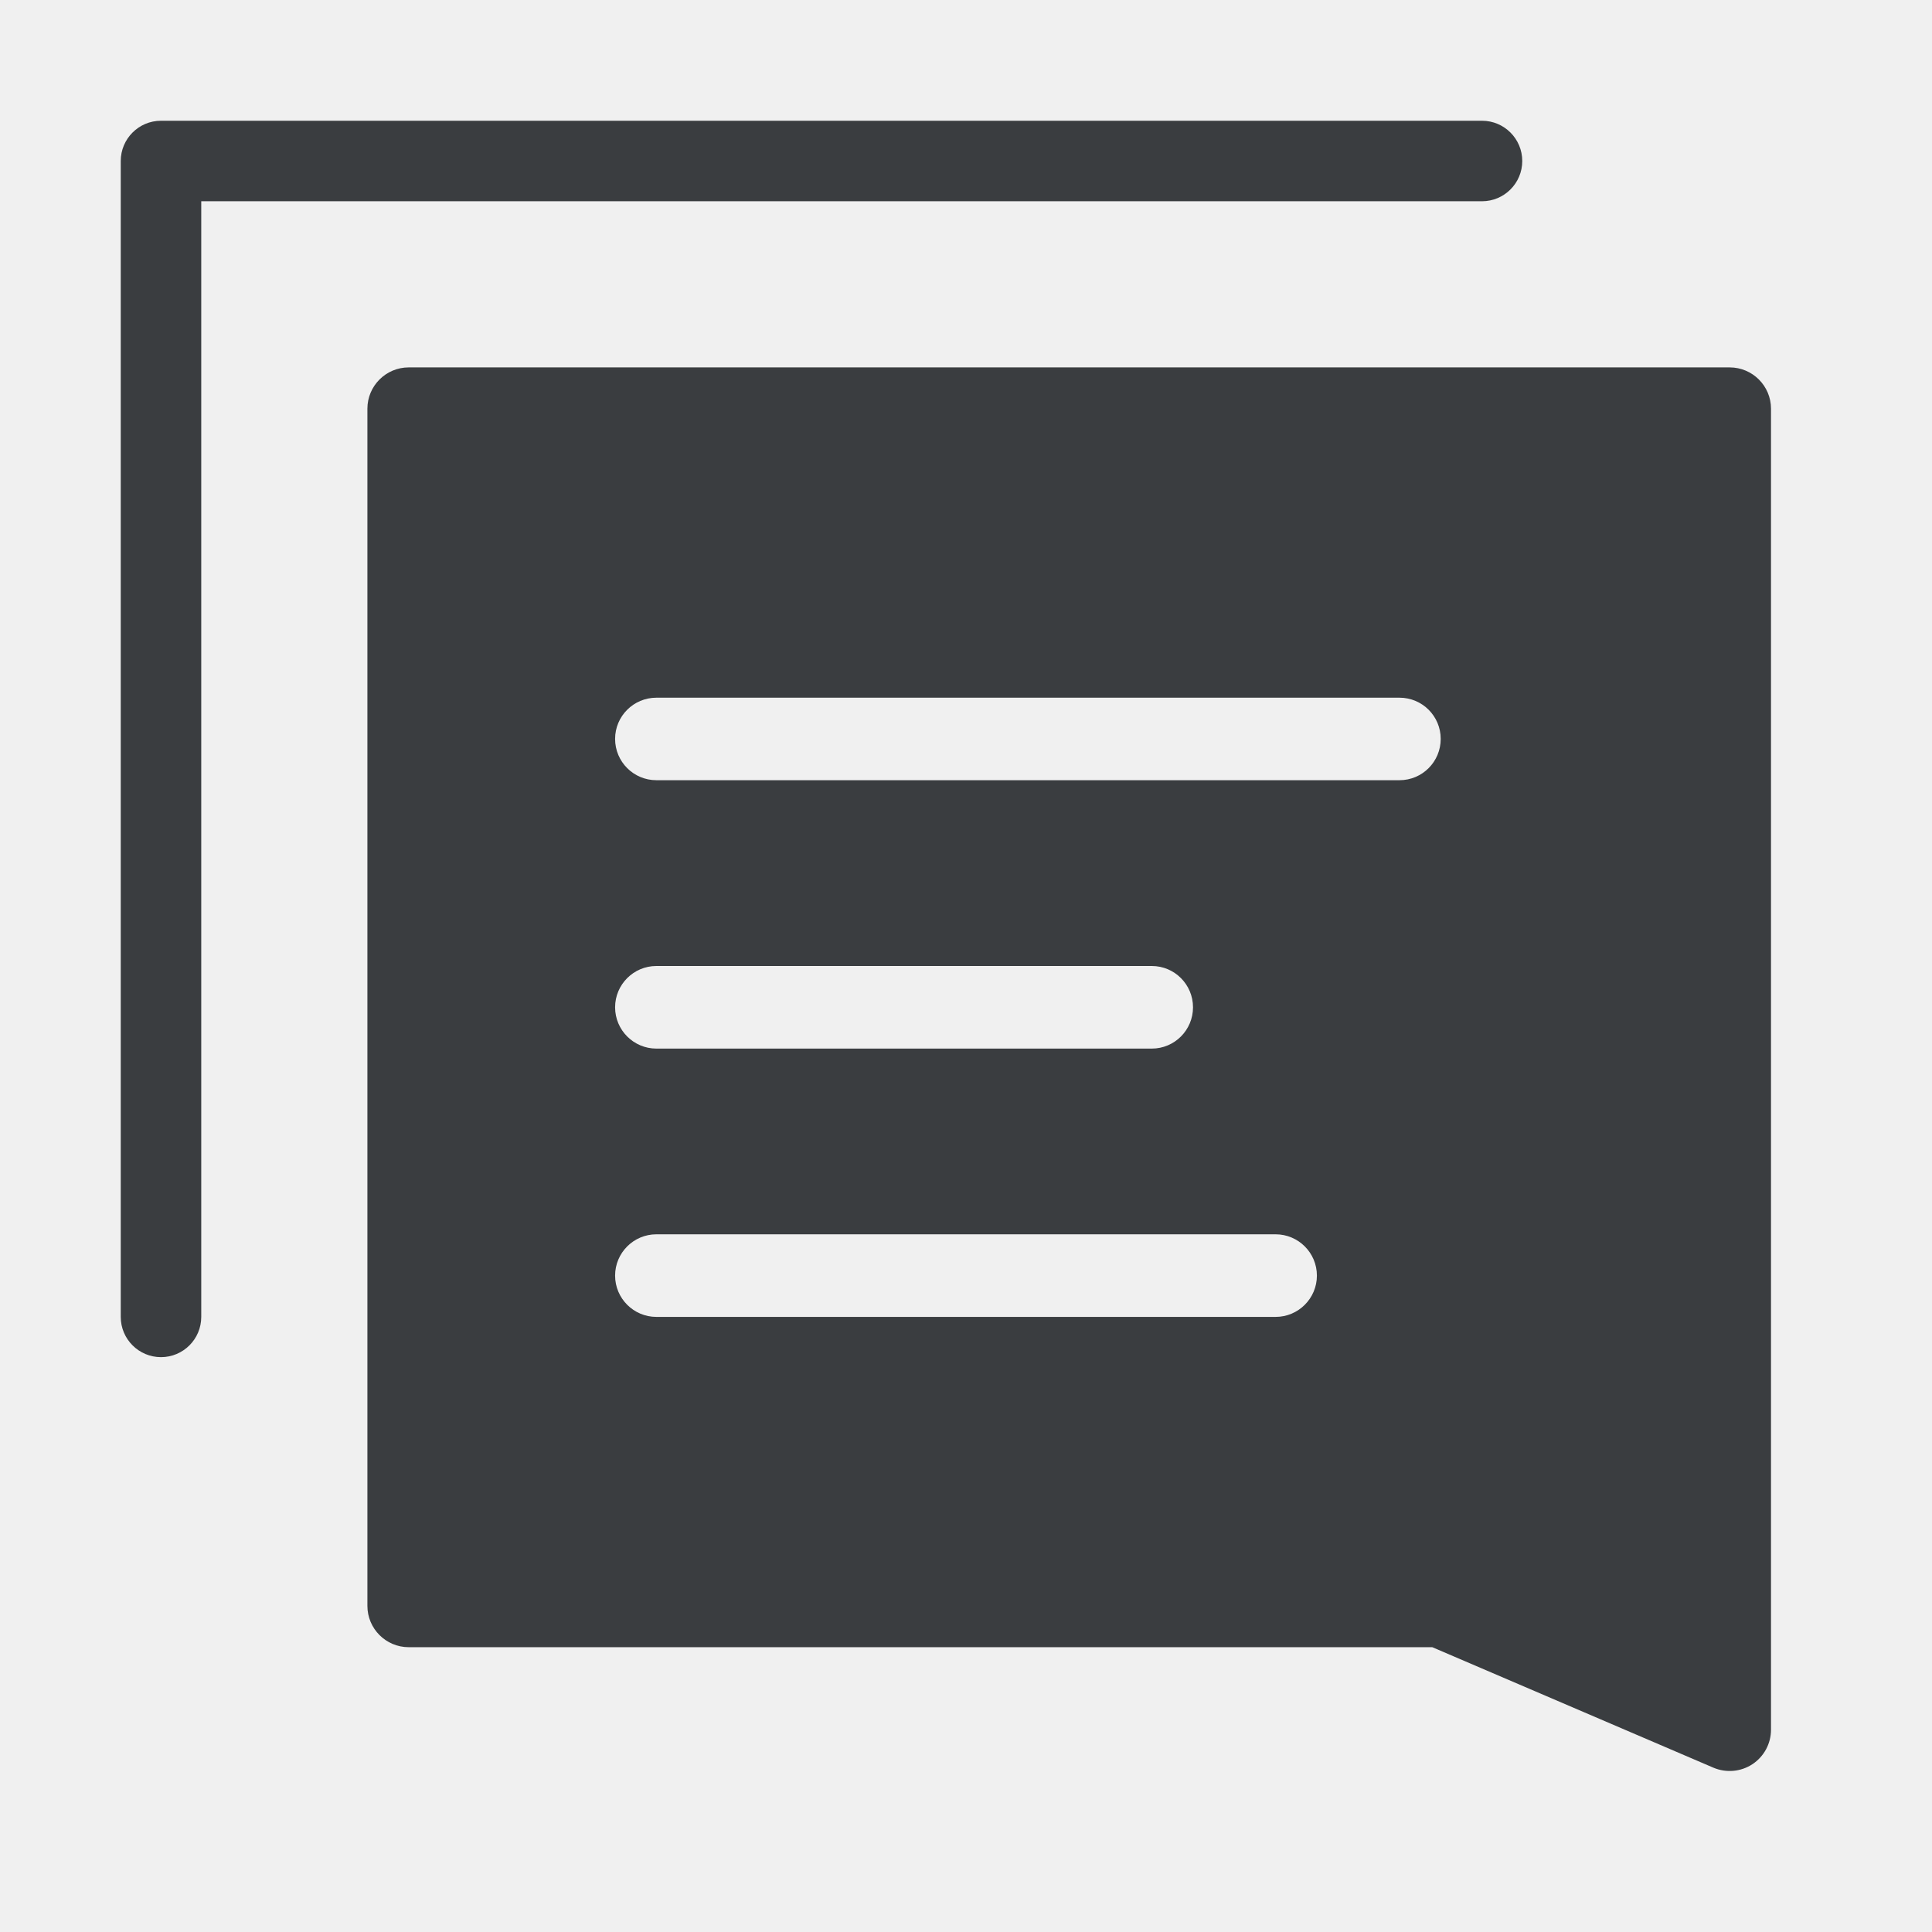
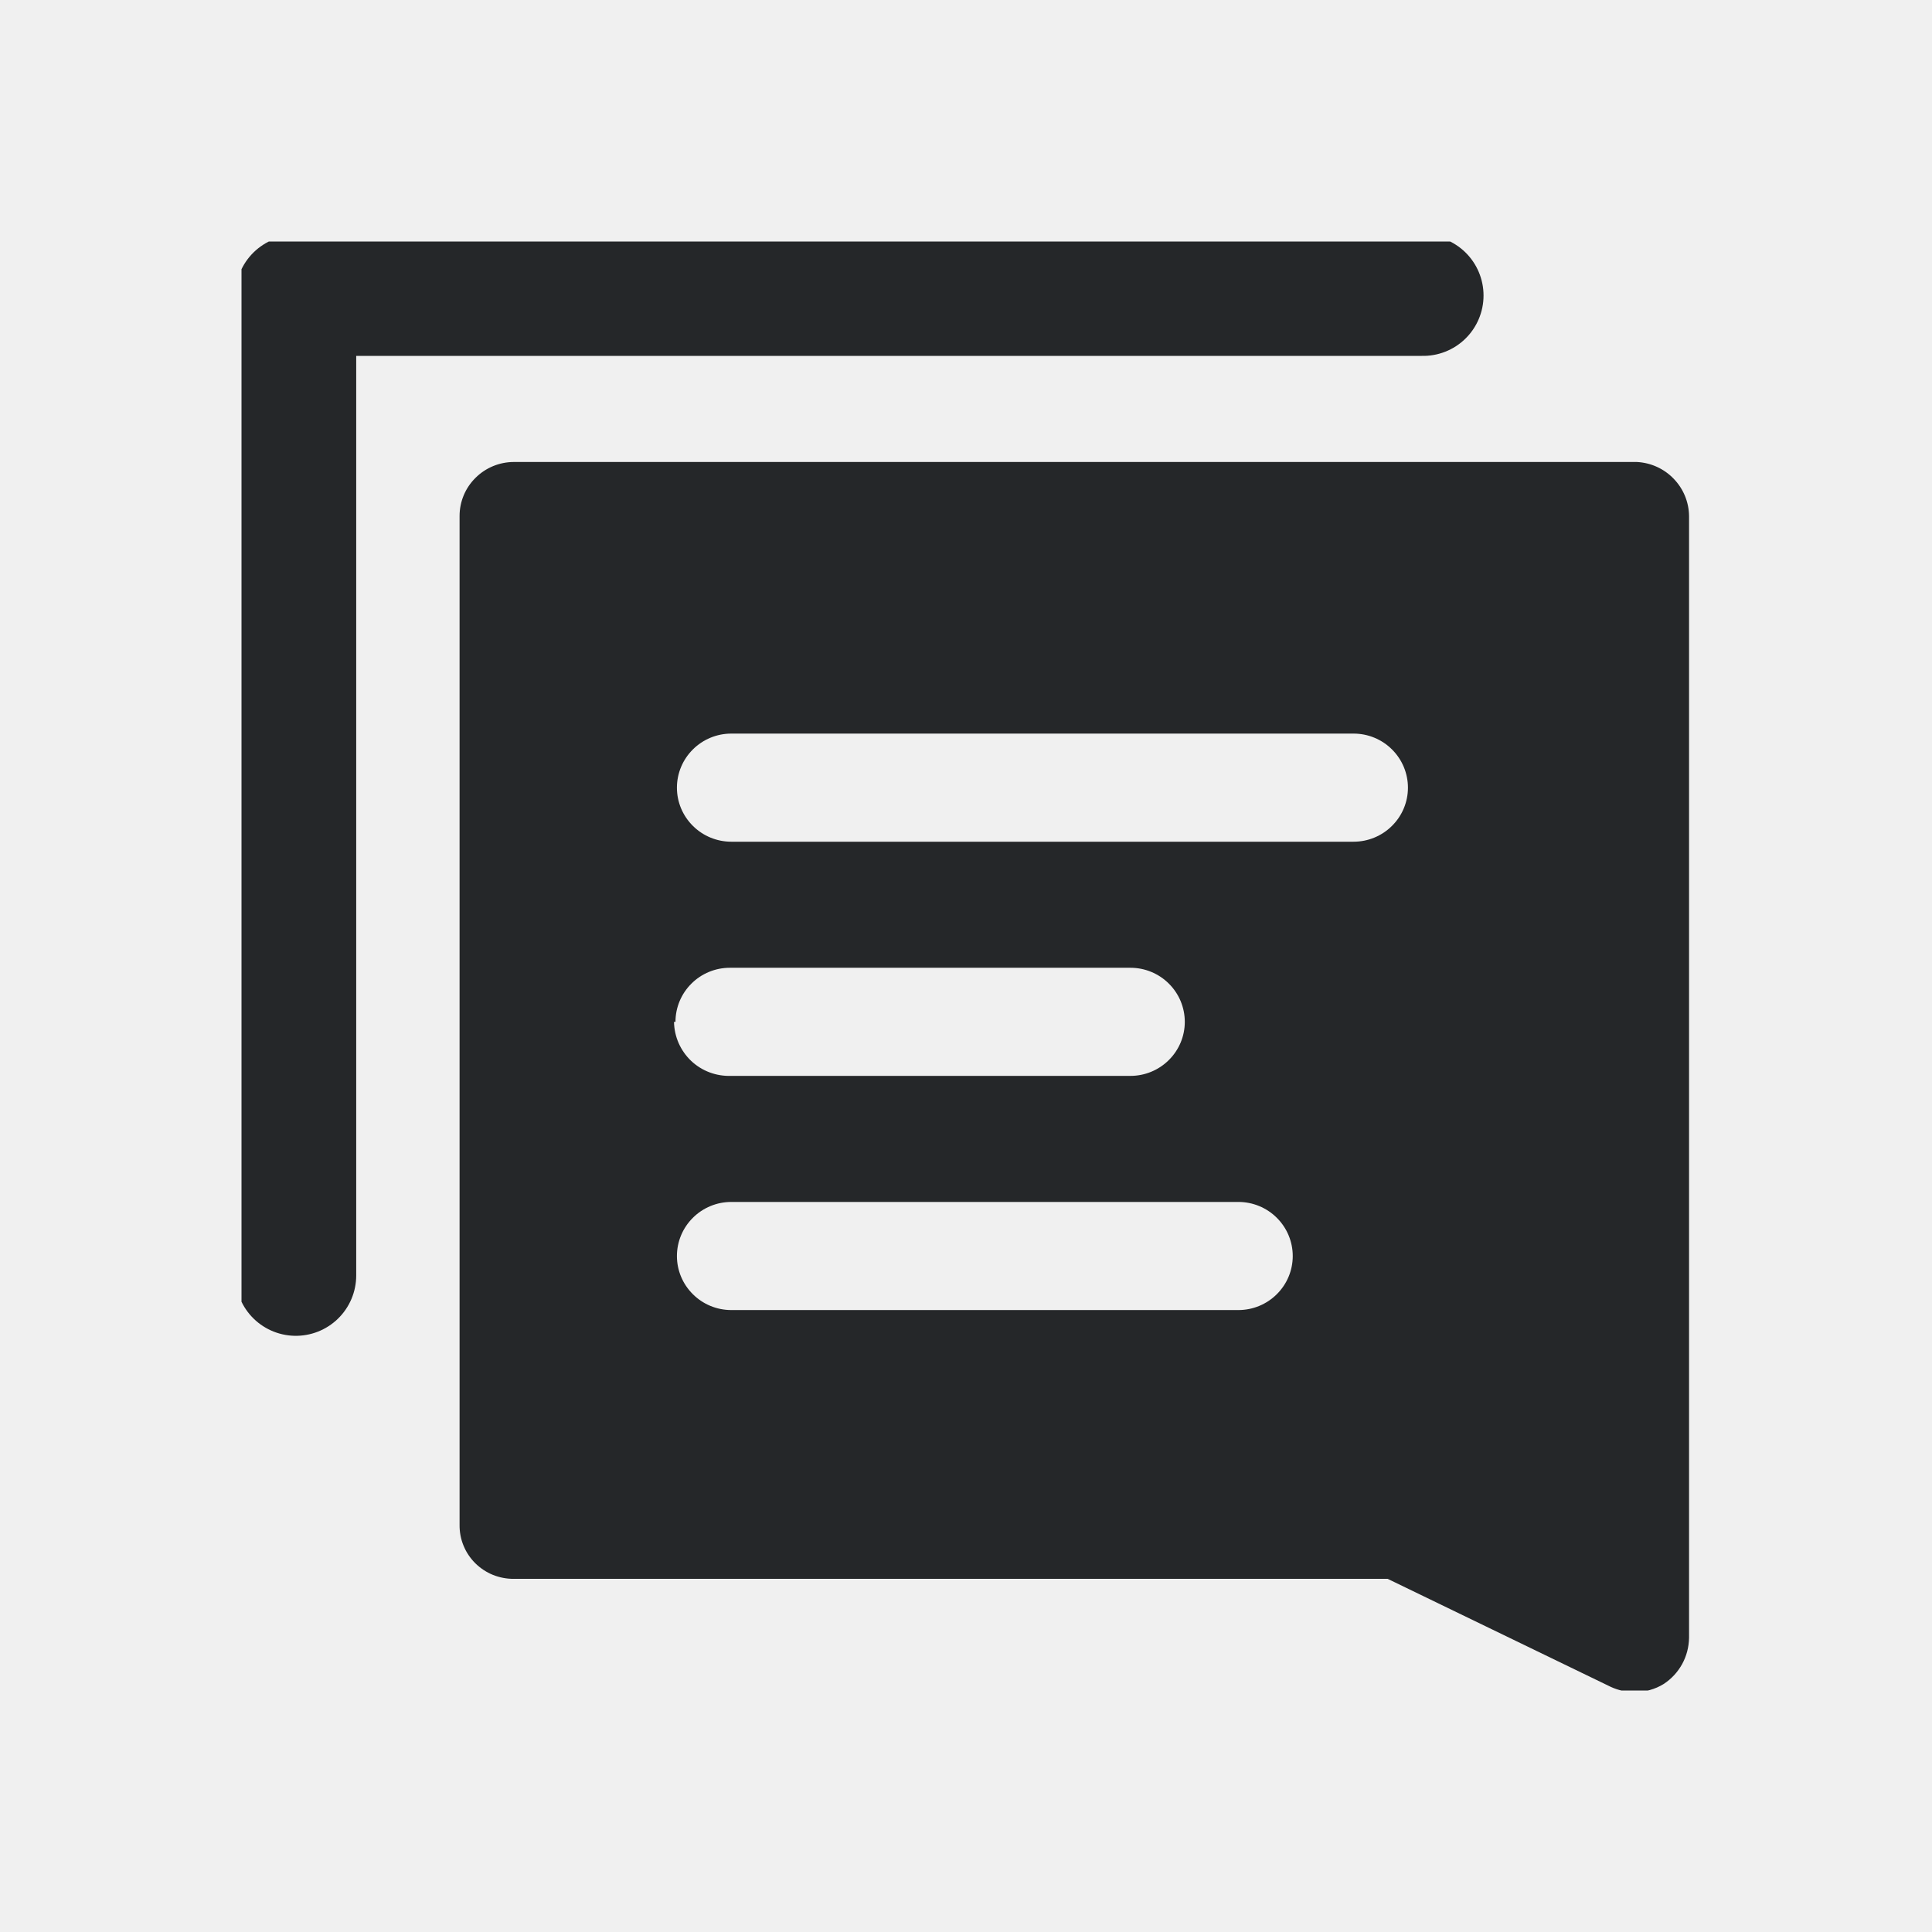
<svg xmlns="http://www.w3.org/2000/svg" width="24" height="24" viewBox="0 0 24 24" fill="none">
-   <g id="ic_board_filled">
-     <path id="Union" fill-rule="evenodd" clip-rule="evenodd" d="M2 1.5C1.724 1.5 1.5 1.724 1.5 2V16.359C1.5 16.635 1.724 16.859 2 16.859C2.276 16.859 2.5 16.635 2.5 16.359V2.5H18.41C18.686 2.5 18.91 2.276 18.91 2C18.91 1.724 18.686 1.5 18.41 1.5H2ZM22 5.077C22 4.794 21.77 4.564 21.487 4.564H5.077C4.794 4.564 4.564 4.794 4.564 5.077V19.949C4.564 20.232 4.794 20.462 5.077 20.462H17.792L21.285 21.959C21.444 22.026 21.626 22.01 21.77 21.915C21.913 21.82 22 21.66 22 21.487V5.077ZM8.154 8.667C7.871 8.667 7.641 8.896 7.641 9.179C7.641 9.463 7.871 9.692 8.154 9.692H17.385C17.668 9.692 17.897 9.463 17.897 9.179C17.897 8.896 17.668 8.667 17.385 8.667H8.154ZM7.641 12.513C7.641 12.23 7.871 12 8.154 12H14.308C14.591 12 14.82 12.23 14.82 12.513C14.82 12.796 14.591 13.026 14.308 13.026H8.154C7.871 13.026 7.641 12.796 7.641 12.513ZM8.154 15.333C7.871 15.333 7.641 15.563 7.641 15.846C7.641 16.129 7.871 16.359 8.154 16.359H15.846C16.129 16.359 16.359 16.129 16.359 15.846C16.359 15.563 16.129 15.333 15.846 15.333H8.154Z" fill="#3A3D40" />
+   <g clip-path="url(#clip0_3874_5943)">
+     <path d="M17.679 3.671H3.675V15.844" stroke="#252729" stroke-width="1.5" stroke-linecap="round" stroke-linejoin="round" />
+     <path d="M20.334 5.739H6.384C6.205 5.739 6.033 5.81 5.907 5.936C5.78 6.061 5.709 6.232 5.709 6.41V18.941C5.708 19.03 5.724 19.118 5.758 19.2C5.791 19.282 5.841 19.356 5.904 19.419C5.967 19.481 6.042 19.531 6.124 19.564C6.207 19.597 6.295 19.614 6.384 19.613H17.238L20.01 20.955C20.103 20.998 20.204 21.02 20.307 21.018C20.434 21.02 20.559 20.986 20.667 20.919C20.762 20.857 20.841 20.772 20.896 20.672C20.951 20.572 20.98 20.46 20.982 20.346V6.41C20.98 6.237 20.912 6.072 20.791 5.947C20.671 5.822 20.508 5.748 20.334 5.739ZM15.384 16.274H9.084C8.905 16.274 8.733 16.203 8.607 16.077C8.48 15.951 8.409 15.781 8.409 15.603C8.409 15.425 8.48 15.254 8.607 15.128C8.733 15.002 8.905 14.931 9.084 14.931H15.384C15.563 14.931 15.735 15.002 15.861 15.128C15.988 15.254 16.059 15.425 16.059 15.603C16.059 15.781 15.988 15.951 15.861 16.077C15.735 16.203 15.563 16.274 15.384 16.274ZM8.391 12.694C8.391 12.516 8.462 12.345 8.589 12.219C8.715 12.093 8.887 12.022 9.066 12.022H14.043C14.222 12.022 14.394 12.093 14.52 12.219C14.647 12.345 14.718 12.516 14.718 12.694C14.718 12.872 14.647 13.042 14.52 13.168C14.394 13.294 14.222 13.365 14.043 13.365H9.084C8.993 13.368 8.902 13.354 8.816 13.322C8.73 13.29 8.652 13.241 8.586 13.179C8.52 13.116 8.467 13.041 8.43 12.957C8.394 12.874 8.374 12.784 8.373 12.694H8.391ZM16.797 10.456H9.084C8.905 10.456 8.733 10.385 8.607 10.259C8.48 10.133 8.409 9.963 8.409 9.785C8.409 9.607 8.48 9.436 8.607 9.31C8.733 9.184 8.905 9.113 9.084 9.113H16.815C16.994 9.113 17.166 9.184 17.292 9.31C17.419 9.436 17.49 9.607 17.49 9.785C17.49 9.963 17.419 10.133 17.292 10.259C17.166 10.385 16.994 10.456 16.815 10.456H16.797Z" fill="#252729" />
  </g>
+   <defs>
+     <clipPath id="clip0_3874_5943">
+       <rect width="18" height="18" fill="white" transform="translate(3 3)" />
+     </clipPath>
+   </defs>
</svg>
